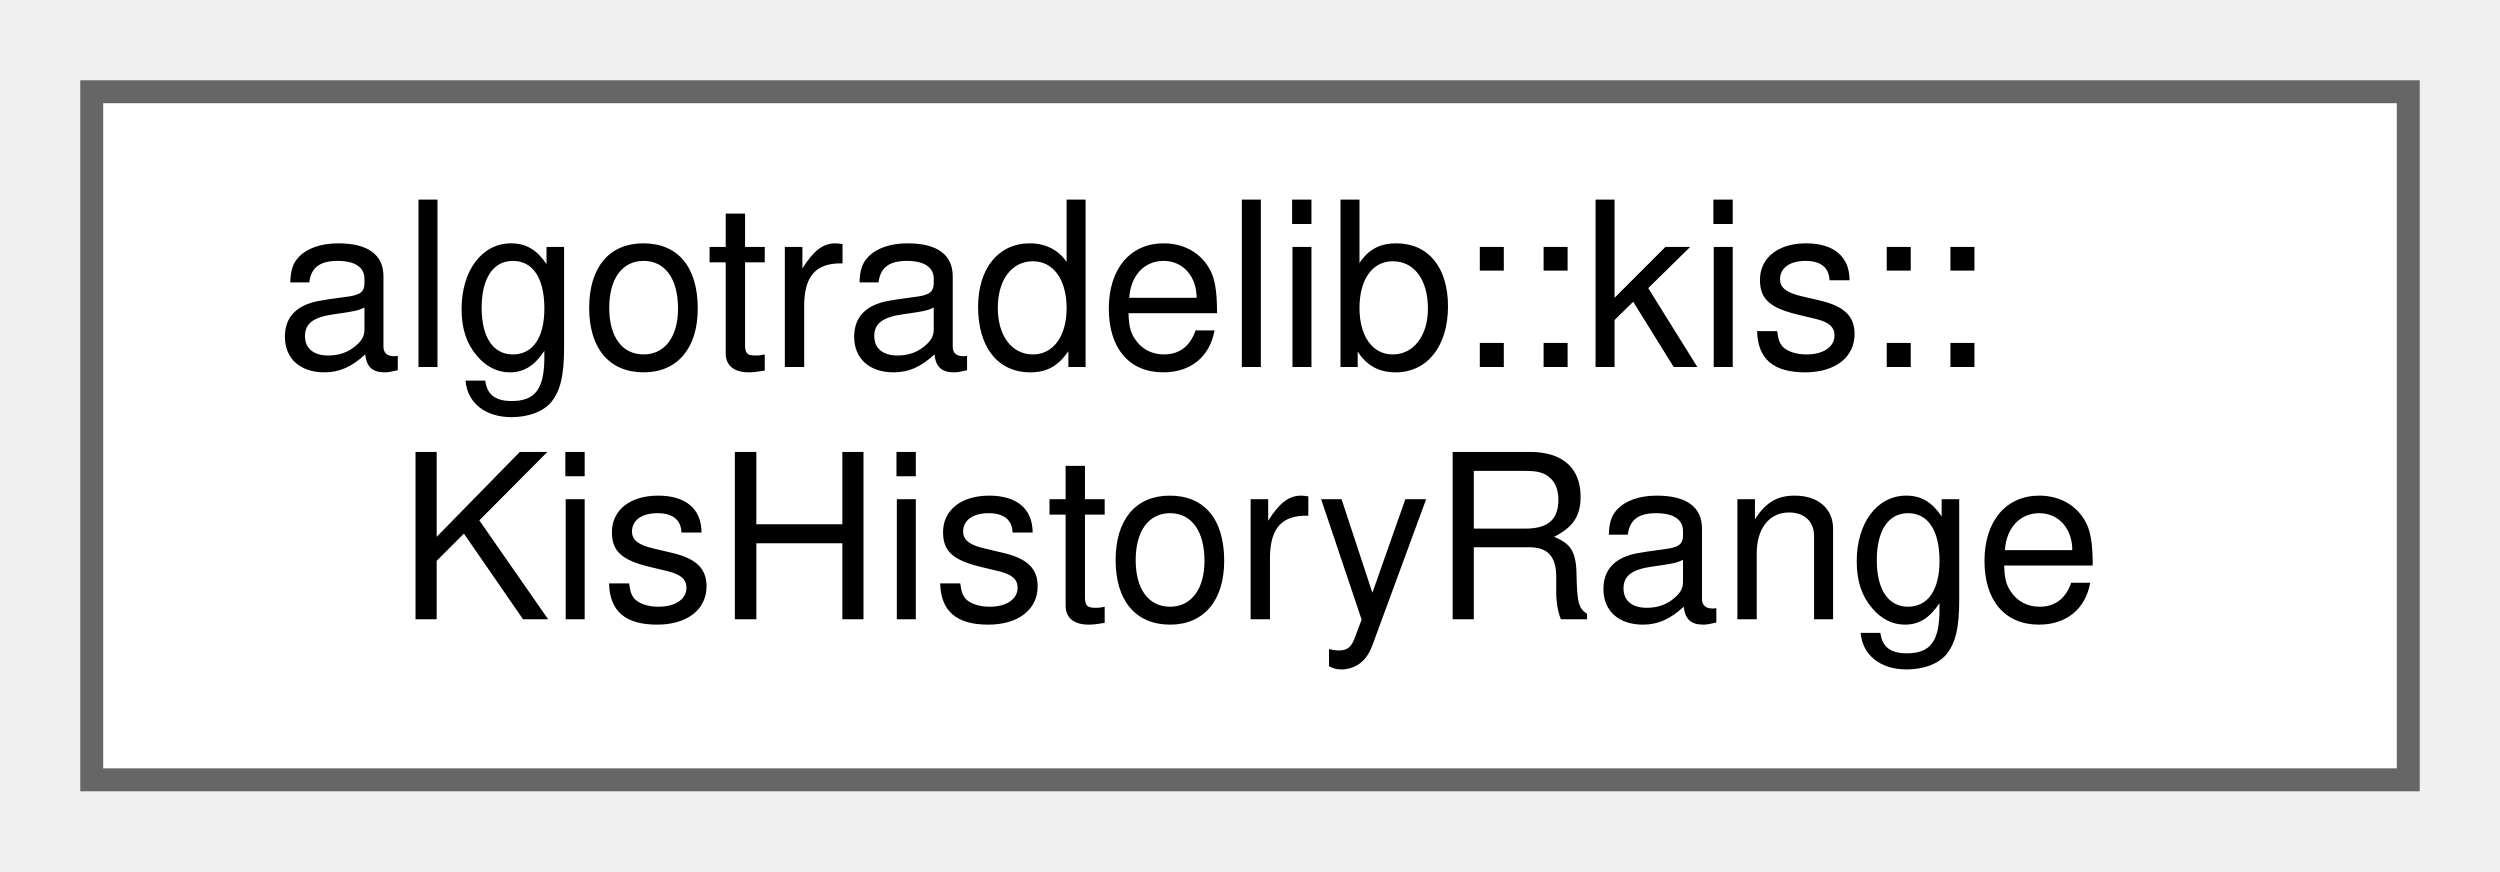
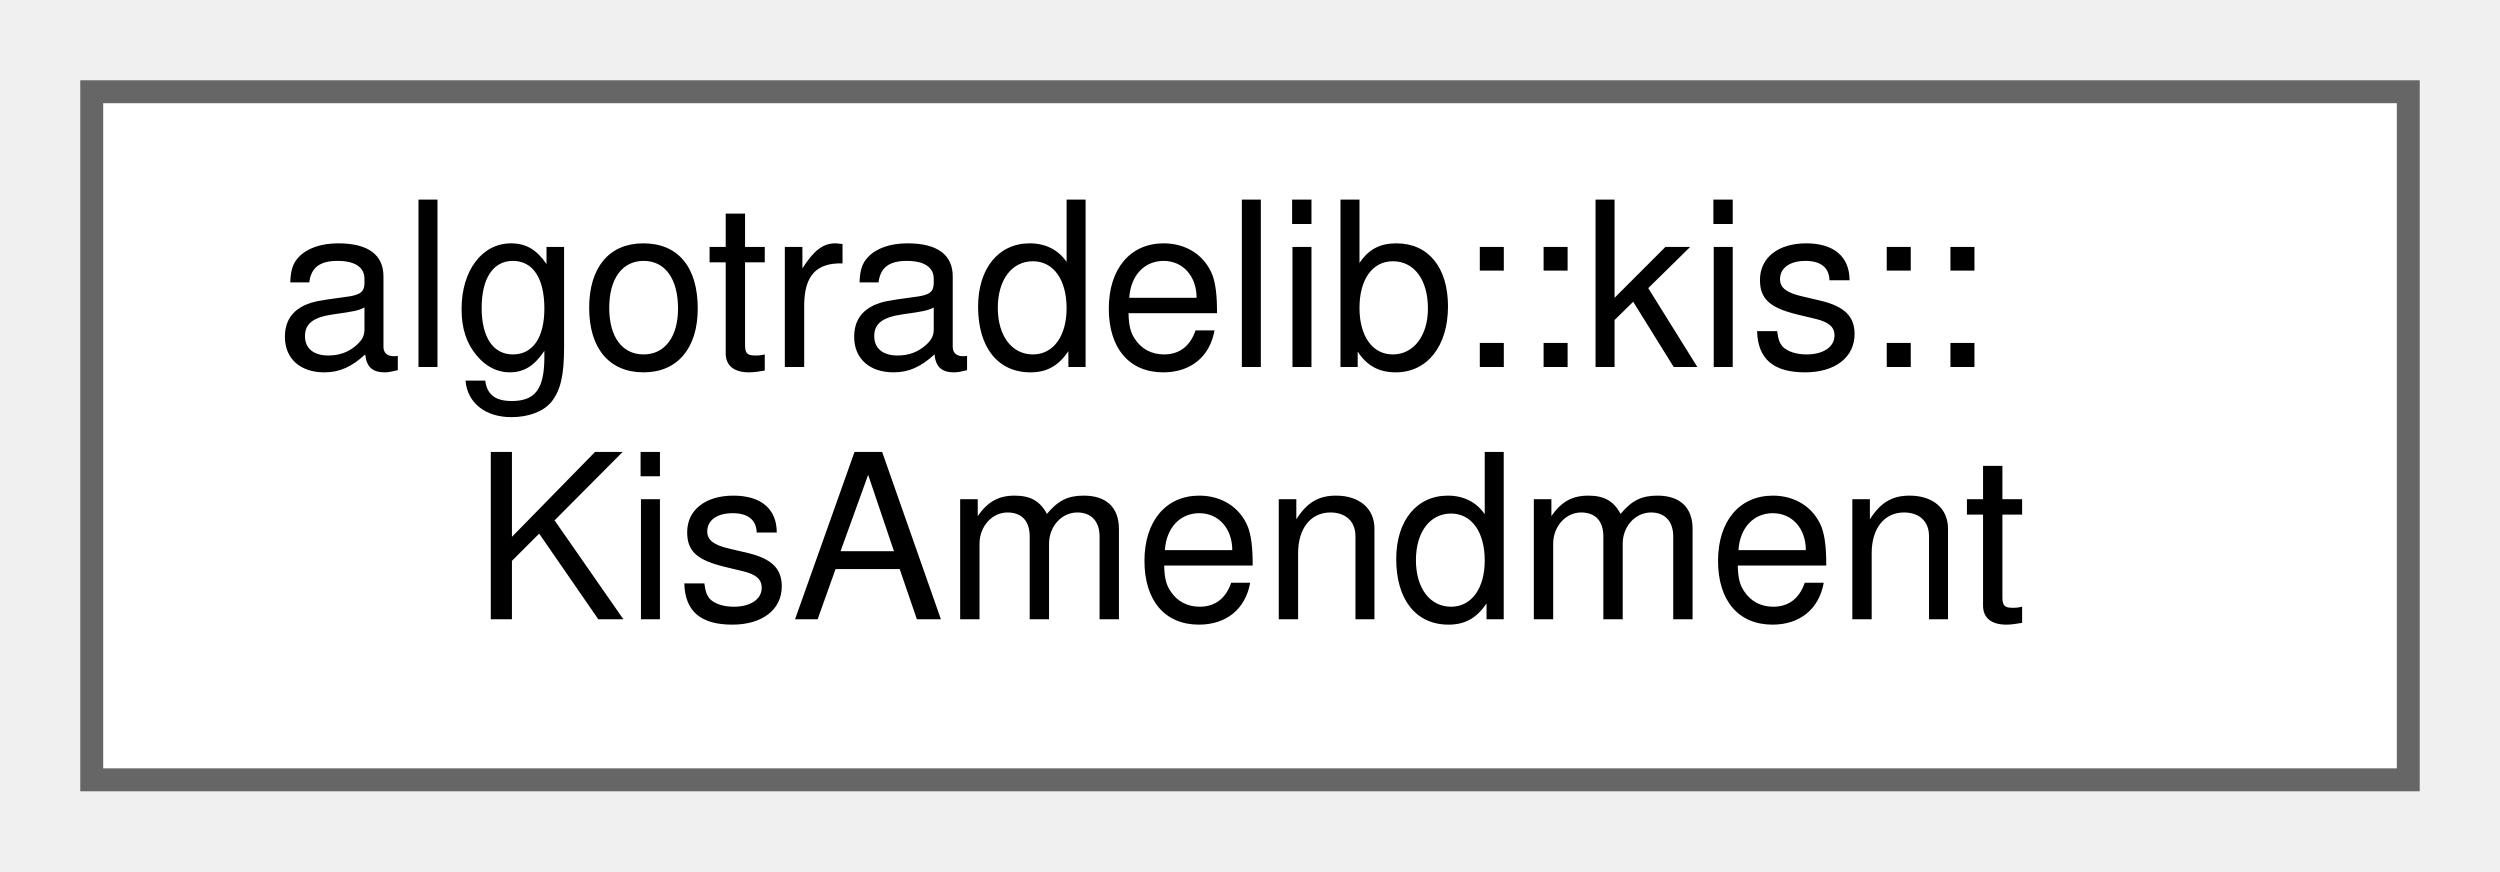
<svg xmlns="http://www.w3.org/2000/svg" xmlns:xlink="http://www.w3.org/1999/xlink" width="109pt" height="38pt" viewBox="0.00 0.00 109.00 38.00">
  <g id="graph0" class="graph" transform="scale(1 1) rotate(0) translate(4 34)">
    <g id="Node000000" class="node">
      <g id="a_Node000000">
-         <a xlink:href="structalgotradelib_1_1kis_1_1KisHistoryRange.html" target="_top" xlink:title="The date range of a KIS order-history inquiry, both ends included (Korean dates).">
+         <a xlink:href="structalgotradelib_1_1kis_1_1KisAmendment.html" target="_top" xlink:title="An amendment or cancellation of a KIS order.">
          <polygon fill="white" stroke="#666666" points="101,-30 0,-30 0,0 101,0 101,-30" />
          <text text-anchor="start" x="8" y="-18" font-family="Helvetica,sans-Serif" font-size="10.00">algotradelib::kis::</text>
-           <text text-anchor="middle" x="50.5" y="-7" font-family="Helvetica,sans-Serif" font-size="10.00">KisHistoryRange</text>
+           <text text-anchor="middle" x="50.5" y="-7" font-family="Helvetica,sans-Serif" font-size="10.00">KisAmendment</text>
        </a>
      </g>
    </g>
  </g>
</svg>
